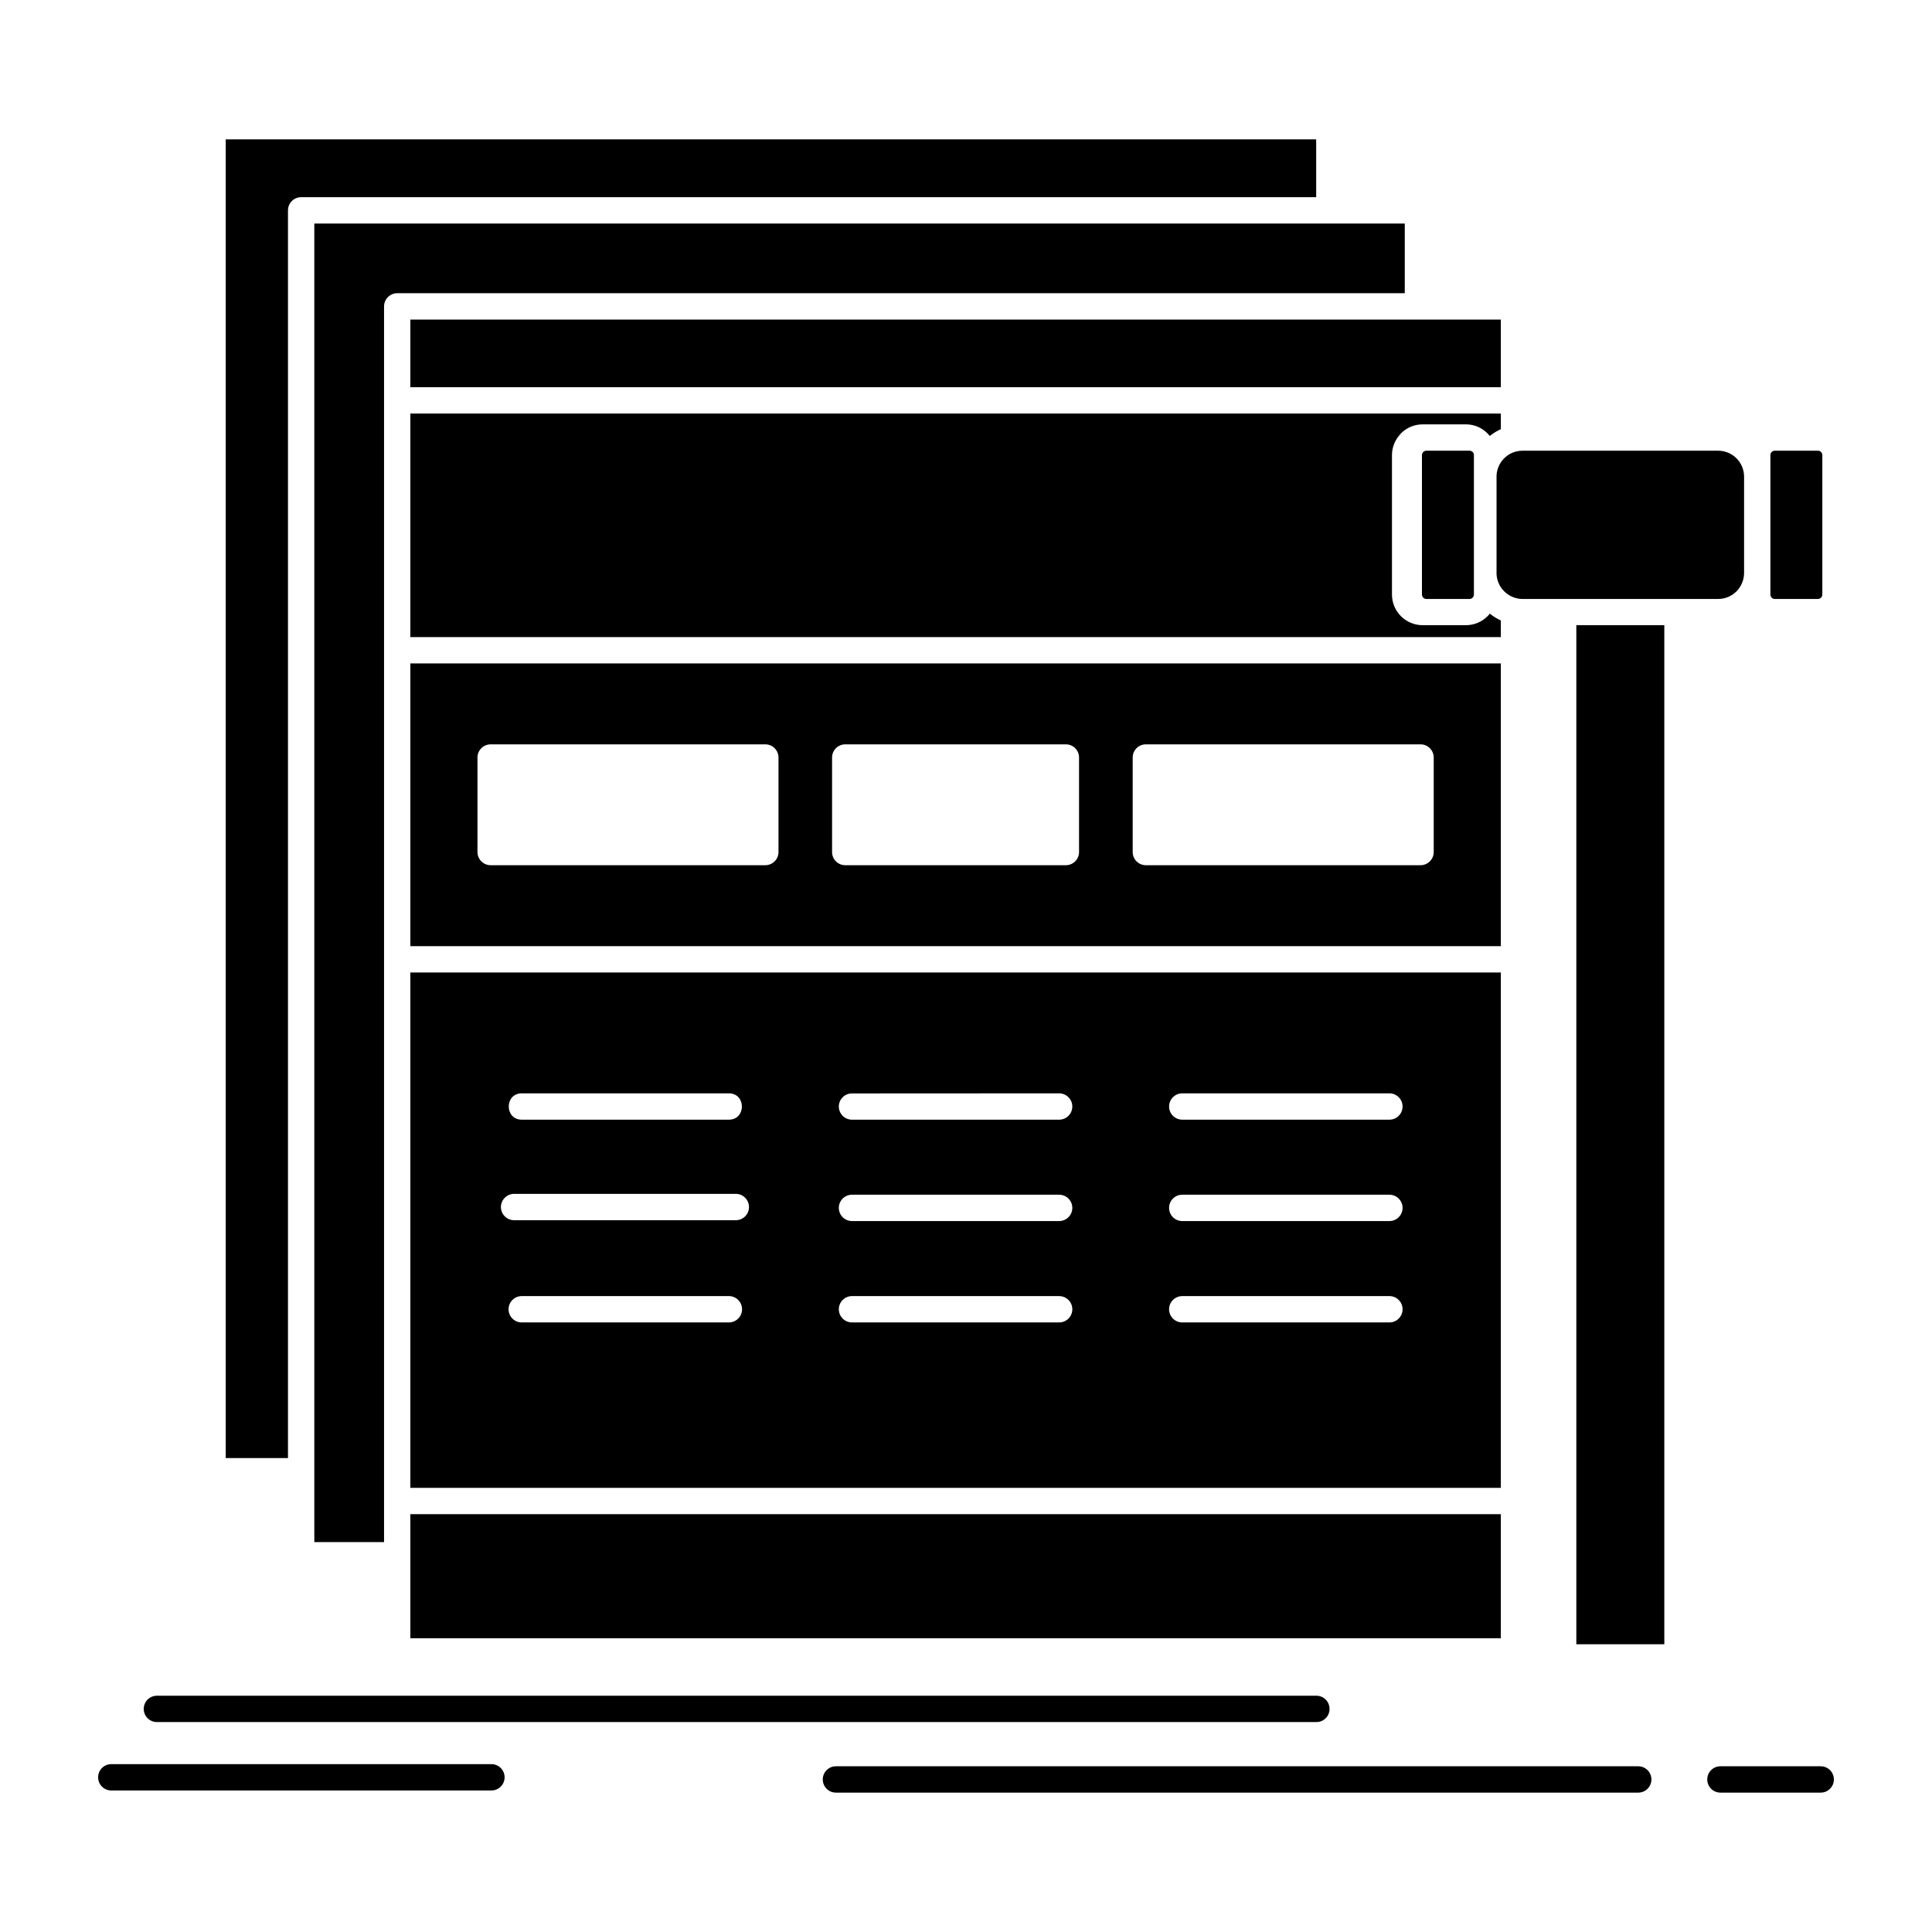
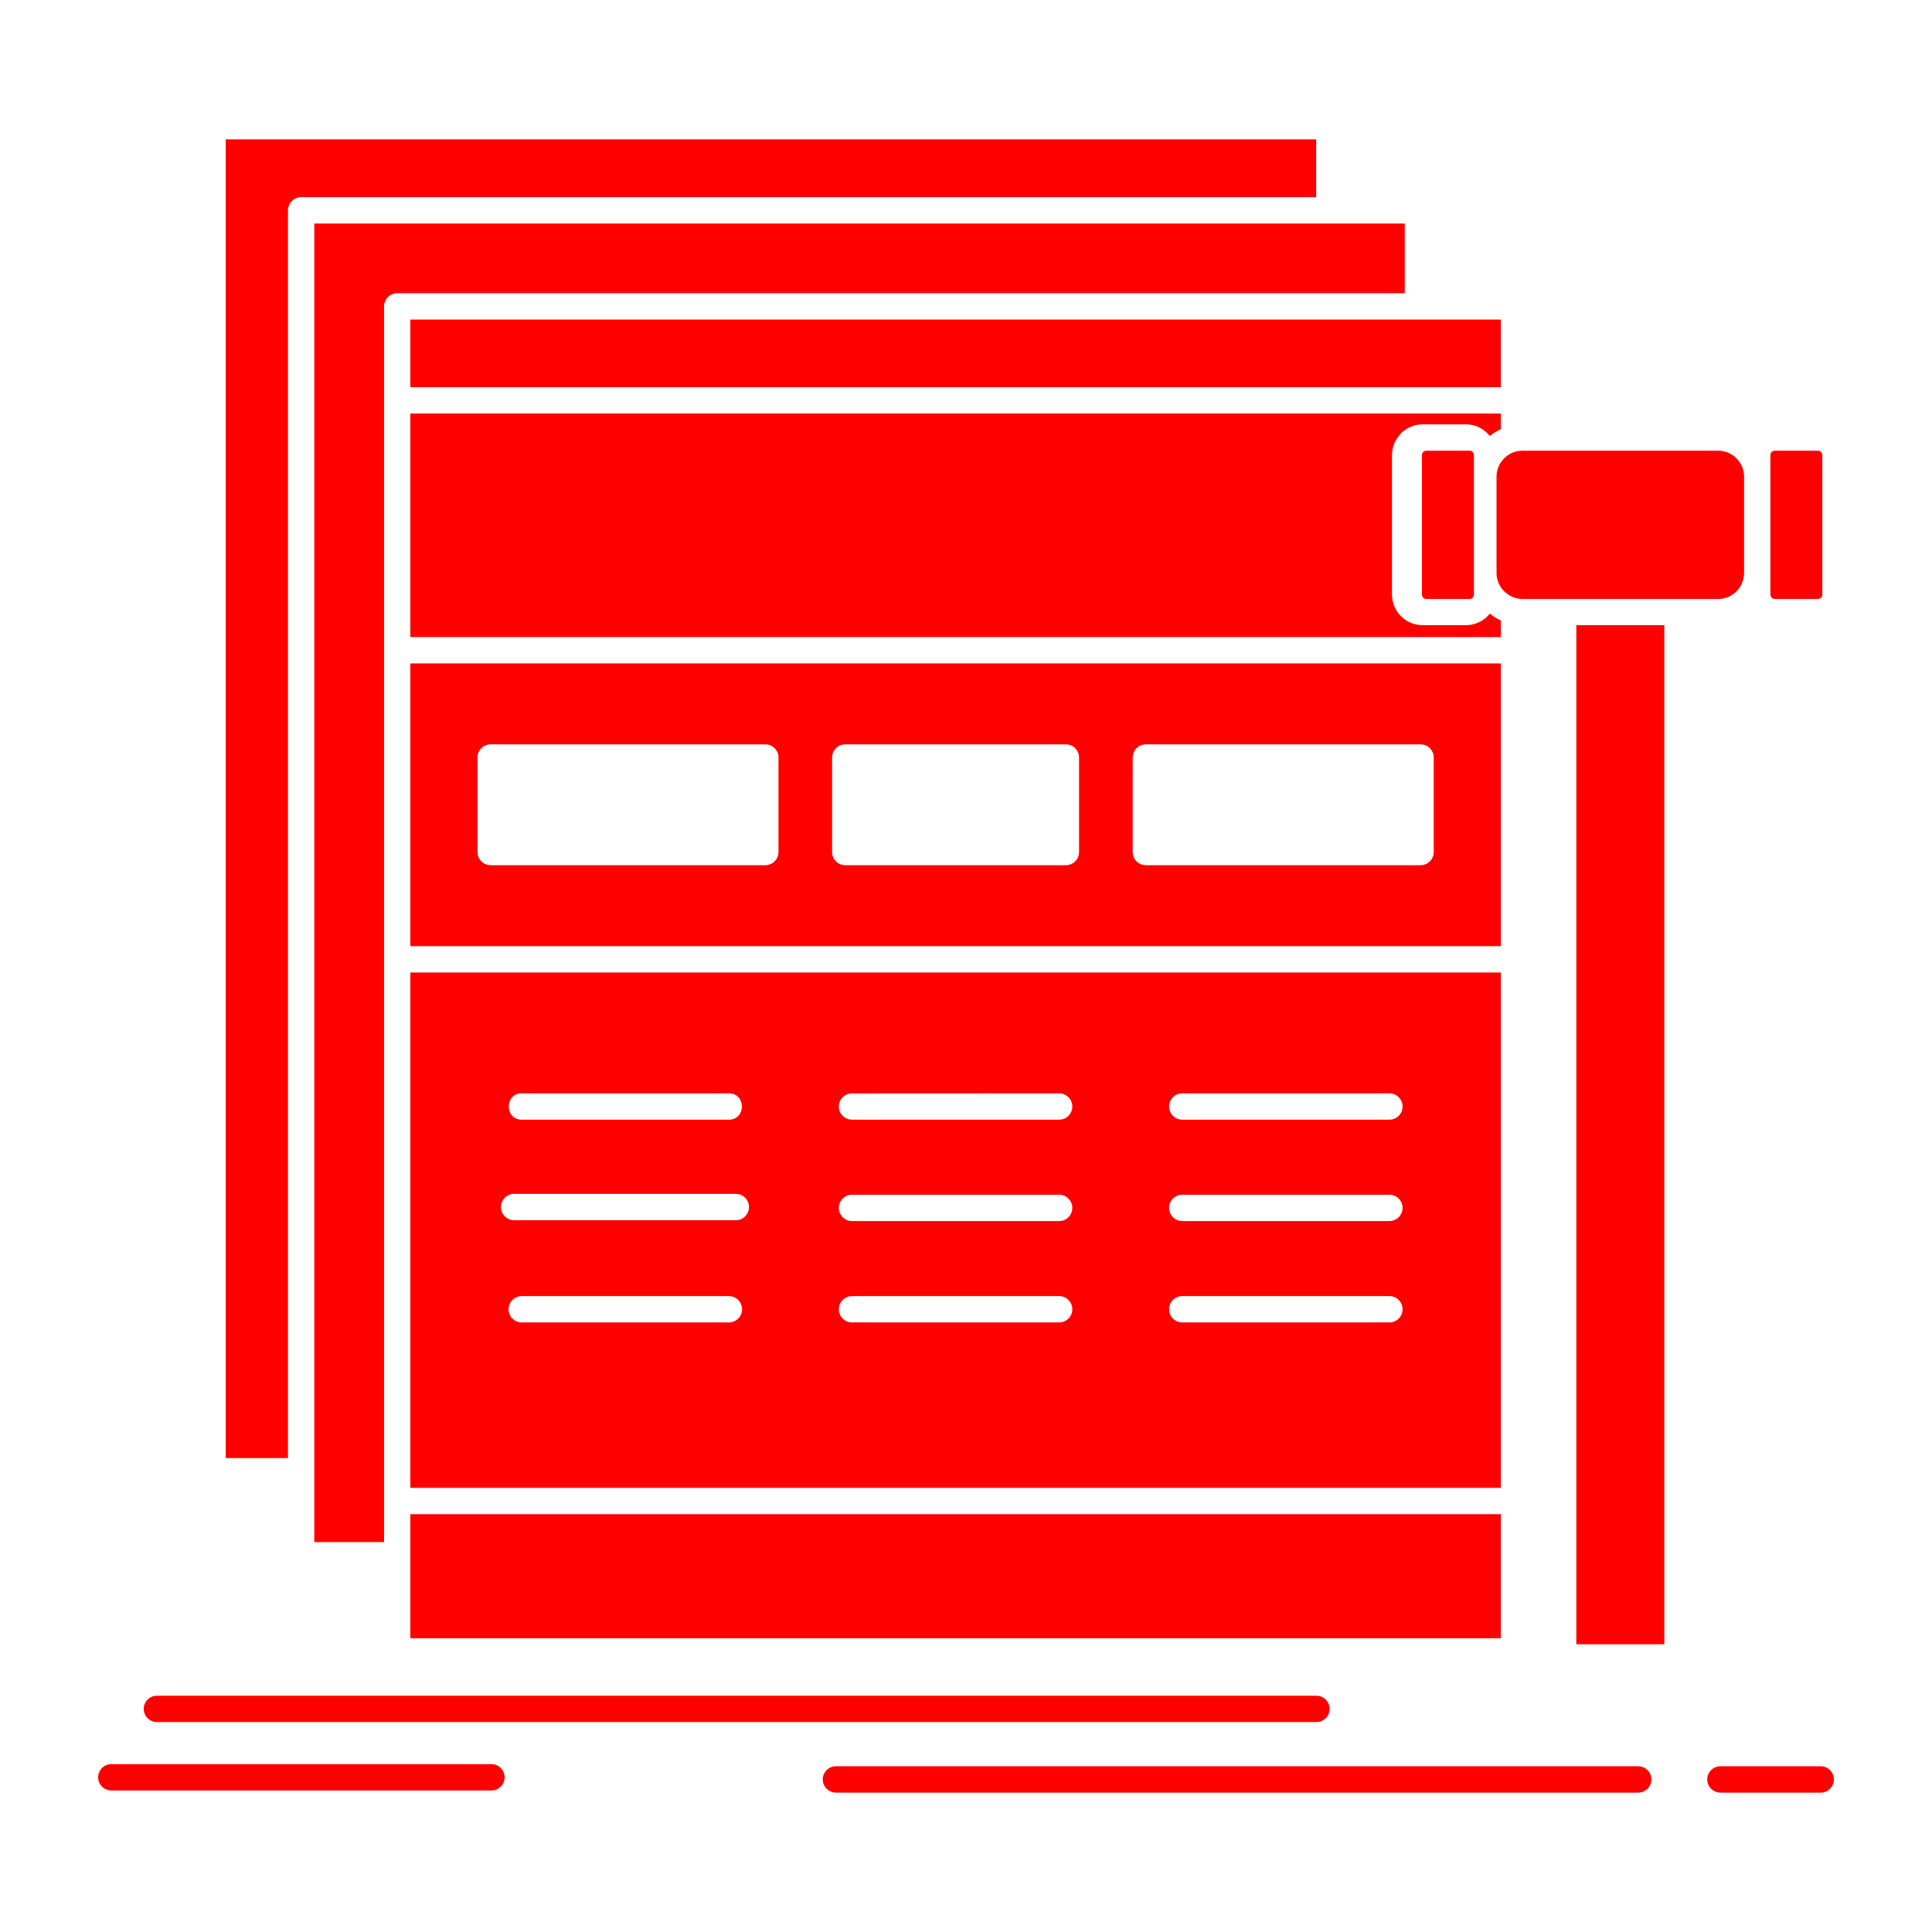
- <svg xmlns="http://www.w3.org/2000/svg" height="512px" style="enable-background:new 0 0 512 512;" version="1.1" viewBox="0 0 512 512" width="512px" xml:space="preserve">
-   <g id="_x36_57_x2C__Internet_x2C__page_x2C__web_x2C__webpage_x2C__wireframe">
-     <g>
-       <path d="M138.263,296.725c-4.58,0-4.58-6.979,0-6.979h54.899    c4.594,0,4.594,6.979,0,6.979H138.263z M225.787,296.725c-1.93,0-3.488-1.56-3.488-3.49c0-1.9,1.558-3.488,3.488-3.46    l54.895-0.028c1.931,0,3.492,1.588,3.492,3.488c0,1.931-1.562,3.49-3.492,3.49H225.787z M313.311,296.725    c-1.931,0-3.492-1.56-3.492-3.49c0-1.9,1.562-3.488,3.492-3.488h54.895c1.931,0,3.489,1.588,3.489,3.488    c0,1.931-1.559,3.49-3.489,3.49H313.311z M225.787,323.592c-1.93,0-3.488-1.56-3.488-3.49c0-1.928,1.558-3.488,3.488-3.488h54.895    c1.931,0,3.492,1.561,3.492,3.488c0,1.931-1.562,3.49-3.492,3.49H225.787z M313.311,323.592c-1.931,0-3.492-1.56-3.492-3.49    c0-1.928,1.562-3.488,3.492-3.488h54.895c1.931,0,3.489,1.561,3.489,3.488c0,1.931-1.559,3.49-3.489,3.49H313.311z     M138.263,350.459c-1.927,0-3.488-1.561-3.488-3.49c0-1.928,1.562-3.49,3.488-3.49h54.913c1.913,0,3.475,1.563,3.475,3.49    c0,1.93-1.562,3.49-3.488,3.49H138.263z M225.787,350.459c-1.93,0-3.488-1.561-3.488-3.49c0-1.928,1.558-3.49,3.488-3.49h54.895    c1.931,0,3.492,1.563,3.492,3.49c0,1.93-1.562,3.49-3.492,3.49H225.787z M313.311,350.459c-1.931,0-3.492-1.561-3.492-3.49    c0-1.928,1.562-3.49,3.492-3.49h54.895c1.931,0,3.489,1.563,3.489,3.49c0,1.93-1.559,3.49-3.489,3.49H313.311z M136.235,323.365    c-1.913,0-3.488-1.561-3.488-3.49c0-1.9,1.576-3.49,3.488-3.49h58.77c1.93,0,3.488,1.59,3.488,3.49c0,1.93-1.558,3.49-3.488,3.49    H136.235z M108.745,257.715v136.576h288.993V257.715H108.745z M130.023,197.259h72.797c1.917,0,3.489,1.56,3.489,3.488V225.8    c0,1.929-1.572,3.488-3.489,3.488h-72.797c-1.916,0-3.488-1.56-3.488-3.488v-25.053    C126.535,198.818,128.107,197.259,130.023,197.259z M224,197.259h58.471c1.927,0,3.488,1.56,3.488,3.488V225.8    c0,1.929-1.562,3.488-3.488,3.488H224c-1.93,0-3.492-1.56-3.492-3.488v-25.053C220.508,198.818,222.07,197.259,224,197.259z     M303.662,197.259h72.798c1.917,0,3.492,1.56,3.492,3.488V225.8c0,1.929-1.575,3.488-3.492,3.488h-72.798    c-1.927,0-3.488-1.56-3.488-3.488v-25.053C300.174,198.818,301.735,197.259,303.662,197.259z M108.745,175.811v74.926h288.993    v-74.926H108.745z M108.745,109.594v59.238h288.993v-4.397c-1.049-0.482-2.028-1.079-2.906-1.816l-0.027,0.028    c-0.187,0.229-0.383,0.455-0.583,0.652c-1.488,1.477-3.517,2.383-5.759,2.383h-11.434c-2.24,0-4.285-0.906-5.76-2.383    c-1.46-1.447-2.383-3.49-2.383-5.73v-36.966c0-2.101,0.824-4.001,2.127-5.448l0.256-0.311c1.475-1.477,3.52-2.385,5.76-2.385    h11.434c2.242,0,4.271,0.908,5.73,2.385c0.197,0.198,0.369,0.396,0.541,0.595l0.056,0.056l0.015,0.03h0.014    c0.892-0.711,1.871-1.306,2.92-1.788v-4.143H108.745z M397.738,84.685h-21.871h-0.102H108.745v17.931h288.993V84.685z     M76.317,386.403V55.747c0-1.929,1.576-3.49,3.489-3.49h268.996V36.938H59.819v349.466H76.317z M402.107,119.582h-0.014    l-0.07,0.027l0,0h-0.084l0,0l-0.07,0.028c-1.25,0.284-2.369,0.935-3.236,1.815c-0.494,0.481-0.908,1.05-1.234,1.645l0,0    l-0.141,0.313h-0.015l-0.028,0.059v0.027l-0.027,0.057h-0.014l-0.057,0.17l-0.014,0.027l-0.046,0.115l0,0l-0.028,0.056v0.028    l-0.028,0.058v0.028l-0.028,0.027v0.057h-0.014l-0.014,0.086l0,0l-0.028,0.057l0,0l-0.028,0.086l0,0l-0.014,0.056l-0.014,0.028    v0.027l-0.015,0.059l-0.014,0.027v0.057h-0.015l-0.014,0.059v0.027l-0.028,0.057v0.027v0.028l-0.018,0.058l-0.014,0.028v0.056l0,0    l-0.028,0.086v0.057v0.028l-0.014,0.058l-0.014,0.028v0.028v0.057l-0.015,0.027l-0.015,0.059l0,0v0.084l-0.014,0.058v0.028    l-0.014,0.056v0.028v0.086v0.027v0.057h-0.014v0.086l0,0l-0.015,0.057v0.027v0.059v0.027v0.057v0.028v0.028v0.058v0.084v25.533    v0.087v0.056v0.028v0.058v0.028v0.056v0.028v0.027l0.015,0.086l0,0v0.057l0.014,0.028v0.058v0.028v0.084v0.03l0.014,0.056l0,0    l0.014,0.085v0.058v0.028l0.015,0.056l0.015,0.028v0.029v0.057l0.014,0.027l0.014,0.057l0,0v0.086l0.028,0.057v0.027v0.059    l0.014,0.027l0.018,0.028v0.056v0.03l0.028,0.056l0,0l0.014,0.057l0.015,0.028v0.058h0.014l0.015,0.057v0.027l0.014,0.059    l0.014,0.027v0.029l0.028,0.056l0,0l0.028,0.086l0,0l0.014,0.056l0.014,0.028v0.03l0.028,0.056v0.028l0.028,0.027v0.029    l0.028,0.057l0,0l0.014,0.085h0.015l0.018,0.058l0.056,0.112l0.015,0.058l0.014,0.028l0.027,0.057l0,0l0.028,0.056l0,0    l0.028,0.059l0.014,0.027l0.014,0.028l0.015,0.056l0.015,0.03l0.027,0.028l0.014,0.027l0.029,0.057l0.059,0.114l0.015,0.028    l0.014,0.027l0.028,0.059h0.014l0.07,0.141l0,0l0.028,0.057h0.015l0.027,0.057l0.014,0.028l0.028,0.028l0.056,0.086l0.018,0.027    l0.043,0.057l0,0l0.027,0.059h0.015l0.028,0.056l0.027,0.028l0.043,0.058h0.014l0.042,0.056l0,0l0.028,0.057l0.027,0.027    l0.028,0.03l0.018,0.028c0.155,0.198,0.323,0.368,0.495,0.539c1.25,1.247,2.966,2.042,4.864,2.042h10.683h0.084h30.302h0.084    h10.683c1.885,0,3.615-0.767,4.864-2.015c1.222-1.248,1.986-2.922,2.015-4.793v-0.087v-25.533v-0.084    c-0.028-1.845-0.793-3.546-2.015-4.767c-1.249-1.249-2.979-2.014-4.864-2.014h-51.835    C403.017,119.439,402.55,119.495,402.107,119.582z M469.178,126.134v0.17v25.533v0.171v5.561c0,0.313,0.126,0.596,0.34,0.822    c0.197,0.199,0.495,0.341,0.808,0.341h11.448c0.326,0,0.624-0.142,0.821-0.341c0.2-0.227,0.34-0.51,0.34-0.822v-36.966    c0-0.341-0.14-0.624-0.34-0.823c-0.197-0.197-0.495-0.34-0.821-0.34h-11.448c-0.313,0-0.61,0.143-0.808,0.34l-0.087,0.084    c-0.169,0.199-0.253,0.455-0.253,0.739V126.134z M441.06,165.682h-23.317V435.74h23.317V165.682z M105.271,77.706h267.007V59.237    h-19.902h-0.085H83.297v330.74v18.697h18.481v-10.894v-0.086V254.311v-0.084V172.32v-0.112v-66.019v-0.084V81.196    C101.778,79.294,103.34,77.706,105.271,77.706z M376.832,157.568c0,0.313,0.141,0.596,0.34,0.822    c0.211,0.199,0.51,0.341,0.822,0.341h11.447c0.326,0,0.611-0.142,0.822-0.341c0.199-0.227,0.34-0.51,0.34-0.822v-36.966    c0-0.341-0.127-0.624-0.34-0.823c-0.211-0.197-0.496-0.34-0.822-0.34h-11.447c-0.313,0-0.611,0.143-0.822,0.34l-0.073,0.084    c-0.154,0.199-0.267,0.455-0.267,0.739C376.832,132.914,376.832,145.227,376.832,157.568z M41.577,456.365    c-1.913,0-3.489-1.56-3.489-3.49c0-1.929,1.576-3.488,3.489-3.488h307.295c1.916,0,3.474,1.56,3.474,3.488    c0,1.931-1.558,3.49-3.474,3.49H41.577z M221.516,475.063c-1.913,0-3.475-1.563-3.475-3.49c0-1.931,1.562-3.49,3.475-3.49h212.637    c1.917,0,3.489,1.56,3.489,3.49c0,1.928-1.572,3.49-3.489,3.49H221.516z M455.926,475.063c-1.927,0-3.488-1.563-3.488-3.49    c0-1.931,1.562-3.49,3.488-3.49h26.584c1.917,0,3.489,1.56,3.489,3.49c0,1.928-1.572,3.49-3.489,3.49H455.926z M29.493,474.493    c-1.93,0-3.492-1.56-3.492-3.488c0-1.93,1.562-3.49,3.492-3.49h100.744c1.926,0,3.488,1.561,3.488,3.49    c0,1.929-1.562,3.488-3.488,3.488H29.493z M108.745,401.27v10.979v21.903h288.993V401.27H108.745z" style="fill-rule:evenodd;clip-rule:evenodd;" />
-     </g>
-   </g>
-   <g id="Layer_1" />
+ <svg xmlns="http://www.w3.org/2000/svg" viewBox="0 0 512 512" xml:space="preserve" enable-background="new 0 0 512 512">
+   <path d="M138.263 296.725c-4.58 0-4.58-6.979 0-6.979h54.899c4.594 0 4.594 6.979 0 6.979h-54.899zm87.524 0a3.485 3.485 0 0 1-3.488-3.49c0-1.9 1.558-3.488 3.488-3.46l54.895-.028a3.505 3.505 0 0 1 3.492 3.488 3.488 3.488 0 0 1-3.492 3.49h-54.895zm87.524 0a3.488 3.488 0 0 1-3.492-3.49c0-1.9 1.562-3.488 3.492-3.488h54.895c1.931 0 3.489 1.588 3.489 3.488a3.485 3.485 0 0 1-3.489 3.49h-54.895zm-87.524 26.867a3.485 3.485 0 0 1-3.488-3.49 3.485 3.485 0 0 1 3.488-3.488h54.895a3.488 3.488 0 1 1 0 6.978h-54.895zm87.524 0a3.488 3.488 0 1 1 0-6.978h54.895a3.485 3.485 0 0 1 3.489 3.488 3.485 3.485 0 0 1-3.489 3.49h-54.895zm-175.048 26.867a3.488 3.488 0 0 1-3.488-3.49 3.489 3.489 0 0 1 3.488-3.49h54.913a3.487 3.487 0 0 1 3.475 3.49c0 1.93-1.562 3.49-3.488 3.49h-54.9zm87.524 0a3.486 3.486 0 0 1-3.488-3.49 3.486 3.486 0 0 1 3.488-3.49h54.895a3.49 3.49 0 1 1 0 6.98h-54.895zm87.524 0a3.49 3.49 0 1 1 0-6.98h54.895a3.487 3.487 0 0 1 3.489 3.49c0 1.93-1.559 3.49-3.489 3.49h-54.895zm-177.076-27.094a3.497 3.497 0 0 1-3.488-3.49c0-1.9 1.576-3.49 3.488-3.49h58.77c1.93 0 3.488 1.59 3.488 3.49 0 1.93-1.558 3.49-3.488 3.49h-58.77zm-27.49-65.65v136.576h288.993V257.715H108.745zm21.278-60.456h72.797a3.494 3.494 0 0 1 3.489 3.488V225.8a3.493 3.493 0 0 1-3.489 3.488h-72.797a3.494 3.494 0 0 1-3.488-3.488v-25.053a3.493 3.493 0 0 1 3.488-3.488zm93.977 0h58.471a3.487 3.487 0 0 1 3.488 3.488V225.8a3.487 3.487 0 0 1-3.488 3.488H224a3.488 3.488 0 0 1-3.492-3.488v-25.053a3.487 3.487 0 0 1 3.492-3.488zm79.662 0h72.798a3.496 3.496 0 0 1 3.492 3.488V225.8a3.496 3.496 0 0 1-3.492 3.488h-72.798a3.487 3.487 0 0 1-3.488-3.488v-25.053a3.486 3.486 0 0 1 3.488-3.488zm-194.917-21.448v74.926h288.993v-74.926H108.745zm0-66.217v59.238h288.993v-4.397a12.813 12.813 0 0 1-2.906-1.816l-.027.028a8.141 8.141 0 0 1-6.342 3.035h-11.434a8.124 8.124 0 0 1-5.76-2.383 8.075 8.075 0 0 1-2.383-5.73v-36.966c0-2.101.824-4.001 2.127-5.448l.256-.311a8.126 8.126 0 0 1 5.76-2.385h11.434c2.242 0 4.271.908 5.73 2.385.197.198.369.396.541.595l.056.056.015.03h.014a14.145 14.145 0 0 1 2.92-1.788v-4.143H108.745zm288.993-24.909H108.745v17.931h288.993V84.685zM76.317 386.403V55.747a3.497 3.497 0 0 1 3.489-3.49h268.996V36.938H59.819v349.466h16.498zm325.79-266.821h-.014l-.07.027h-.084l-.07.028a6.62 6.62 0 0 0-3.236 1.815 6.989 6.989 0 0 0-1.234 1.645l-.141.313h-.015l-.028.059v.027l-.027.057h-.014l-.057.17-.014.027-.046.115-.028.056v.028l-.028.058v.028l-.028.027v.057h-.014l-.014.086-.028.057-.028.086-.014.056-.014.028v.027l-.015.059-.014.027v.057h-.015l-.014.059v.027l-.028.057v.055l-.018.058-.014.028v.056l-.028.086v.085l-.014.058-.014.028v.085l-.015.027-.015.059v.084l-.014.058v.028l-.014.056V125.794h-.014v.086l-.015.057v26.269l.015.086v.057l.014.028v.2l.014.056.014.085V152.804l.015.056.015.028V152.974l.014.027.014.057v.086l.028.057v.086l.014.027.018.028v.086l.028.056.014.057.015.028v.058h.014l.015.057v.027l.014.059.014.027v.029l.028.056.028.086.014.056.014.028v.03l.028.056v.028l.028.027v.029l.028.057.014.085h.015l.018.058.056.112.015.058.014.028.027.057.028.056.028.059.014.027.014.028.015.056.015.03.027.028.014.027.029.057.059.114.015.028.014.027.028.059h.014l.07.141.028.057h.015l.027.057.014.028.028.028.056.086.018.027.043.057.027.059h.015l.028.056.027.028.043.058h.014l.042.056.028.057.027.027.028.03.018.028c.155.198.323.368.495.539 1.25 1.247 2.966 2.042 4.864 2.042H455.321a6.877 6.877 0 0 0 4.864-2.015 6.968 6.968 0 0 0 2.015-4.793v-25.704a6.9 6.9 0 0 0-2.015-4.767 6.872 6.872 0 0 0-4.864-2.014h-51.835a7.04 7.04 0 0 0-1.379.141zm67.071 6.552V157.569c0 .313.126.596.34.822.197.199.495.341.808.341h11.448c.326 0 .624-.142.821-.341.2-.227.34-.51.34-.822v-36.966c0-.341-.14-.624-.34-.823a1.18 1.18 0 0 0-.821-.34h-11.448c-.313 0-.61.143-.808.34l-.087.084a1.12 1.12 0 0 0-.253.739v5.531zm-28.118 39.548h-23.317V435.74h23.317V165.682zM105.271 77.706h267.007V59.237H83.297v349.437h18.481V81.196a3.507 3.507 0 0 1 3.493-3.49zm271.561 79.862c0 .313.141.596.34.822.211.199.51.341.822.341h11.447a1.2 1.2 0 0 0 .822-.341c.199-.227.34-.51.34-.822v-36.966c0-.341-.127-.624-.34-.823a1.209 1.209 0 0 0-.822-.34h-11.447c-.313 0-.611.143-.822.34l-.073.084a1.216 1.216 0 0 0-.267.739v36.966zM41.577 456.365a3.497 3.497 0 0 1-3.489-3.49 3.496 3.496 0 0 1 3.489-3.488h307.295a3.482 3.482 0 0 1 3.474 3.488 3.481 3.481 0 0 1-3.474 3.49H41.577zm179.939 18.698a3.487 3.487 0 0 1-3.475-3.49 3.484 3.484 0 0 1 3.475-3.49h212.637a3.494 3.494 0 0 1 3.489 3.49 3.496 3.496 0 0 1-3.489 3.49H221.516zm234.41 0a3.489 3.489 0 0 1-3.488-3.49 3.487 3.487 0 0 1 3.488-3.49h26.584a3.494 3.494 0 0 1 3.489 3.49 3.496 3.496 0 0 1-3.489 3.49h-26.584zm-426.433-.57a3.488 3.488 0 1 1 0-6.978h100.744a3.488 3.488 0 0 1 3.488 3.49 3.487 3.487 0 0 1-3.488 3.488H29.493zm79.252-73.223v32.882h288.993V401.27H108.745z" fill-rule="evenodd" clip-rule="evenodd" fill="#ff0000" class="fill-000000" />
</svg>
